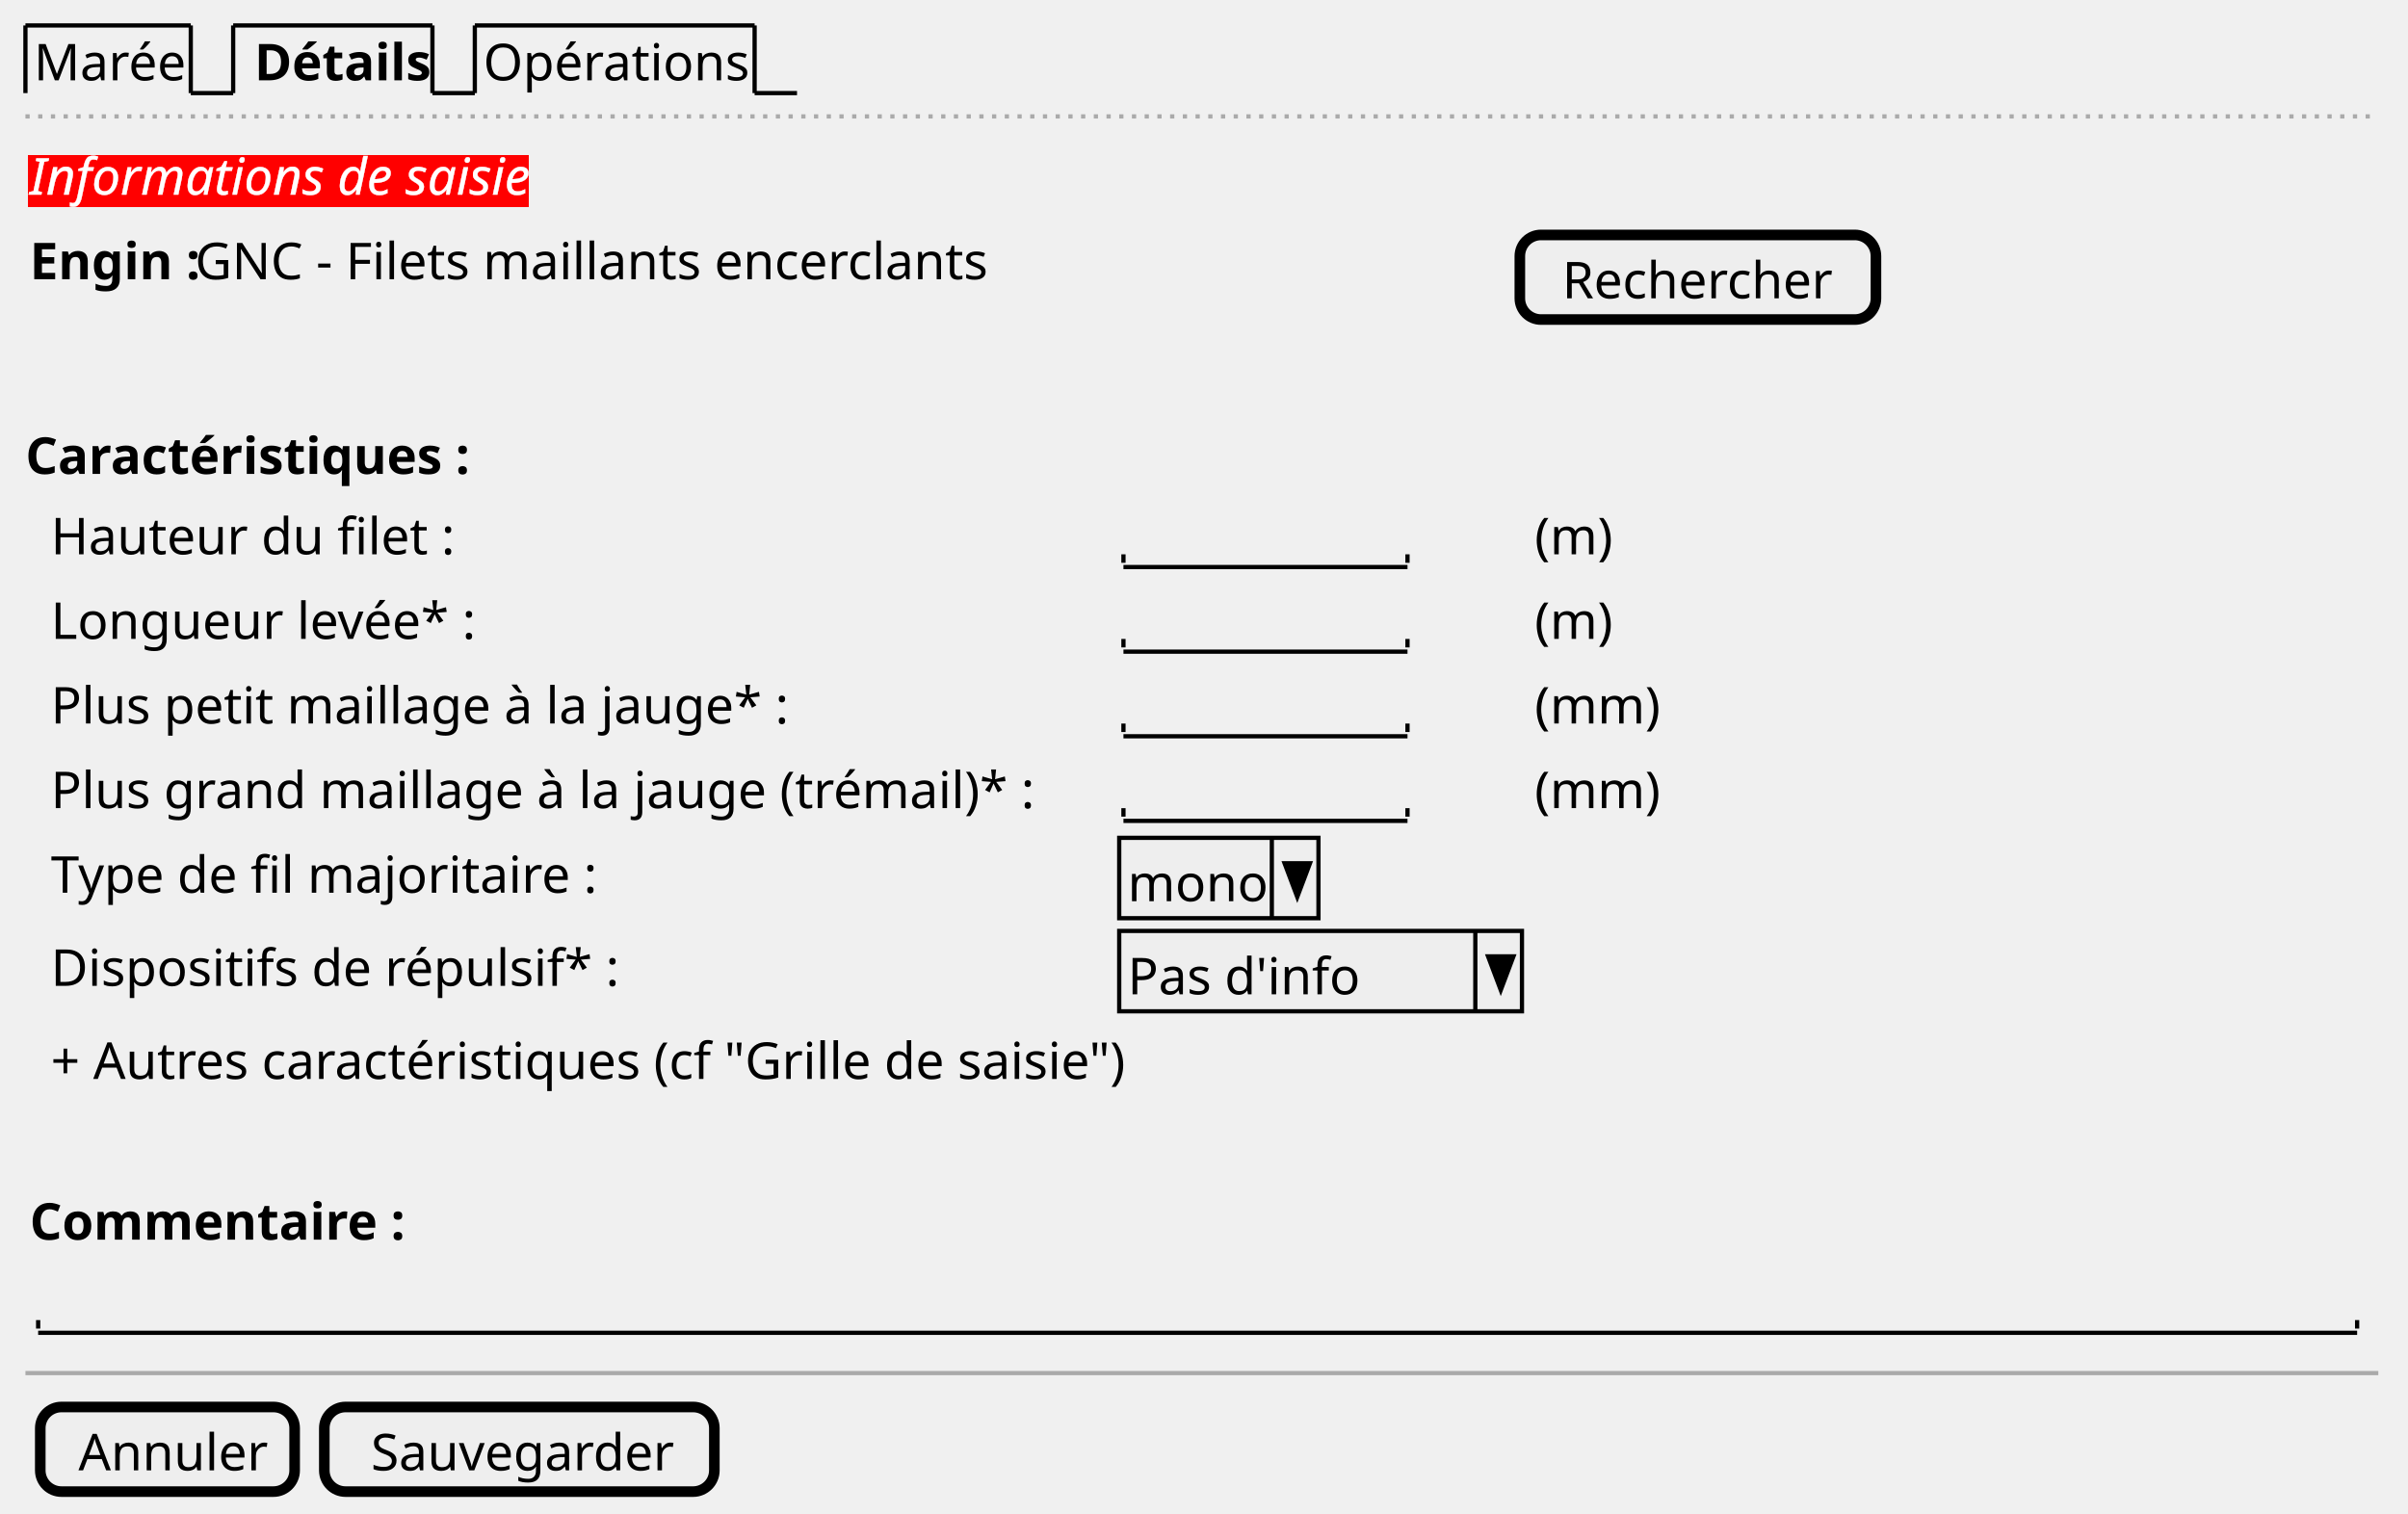
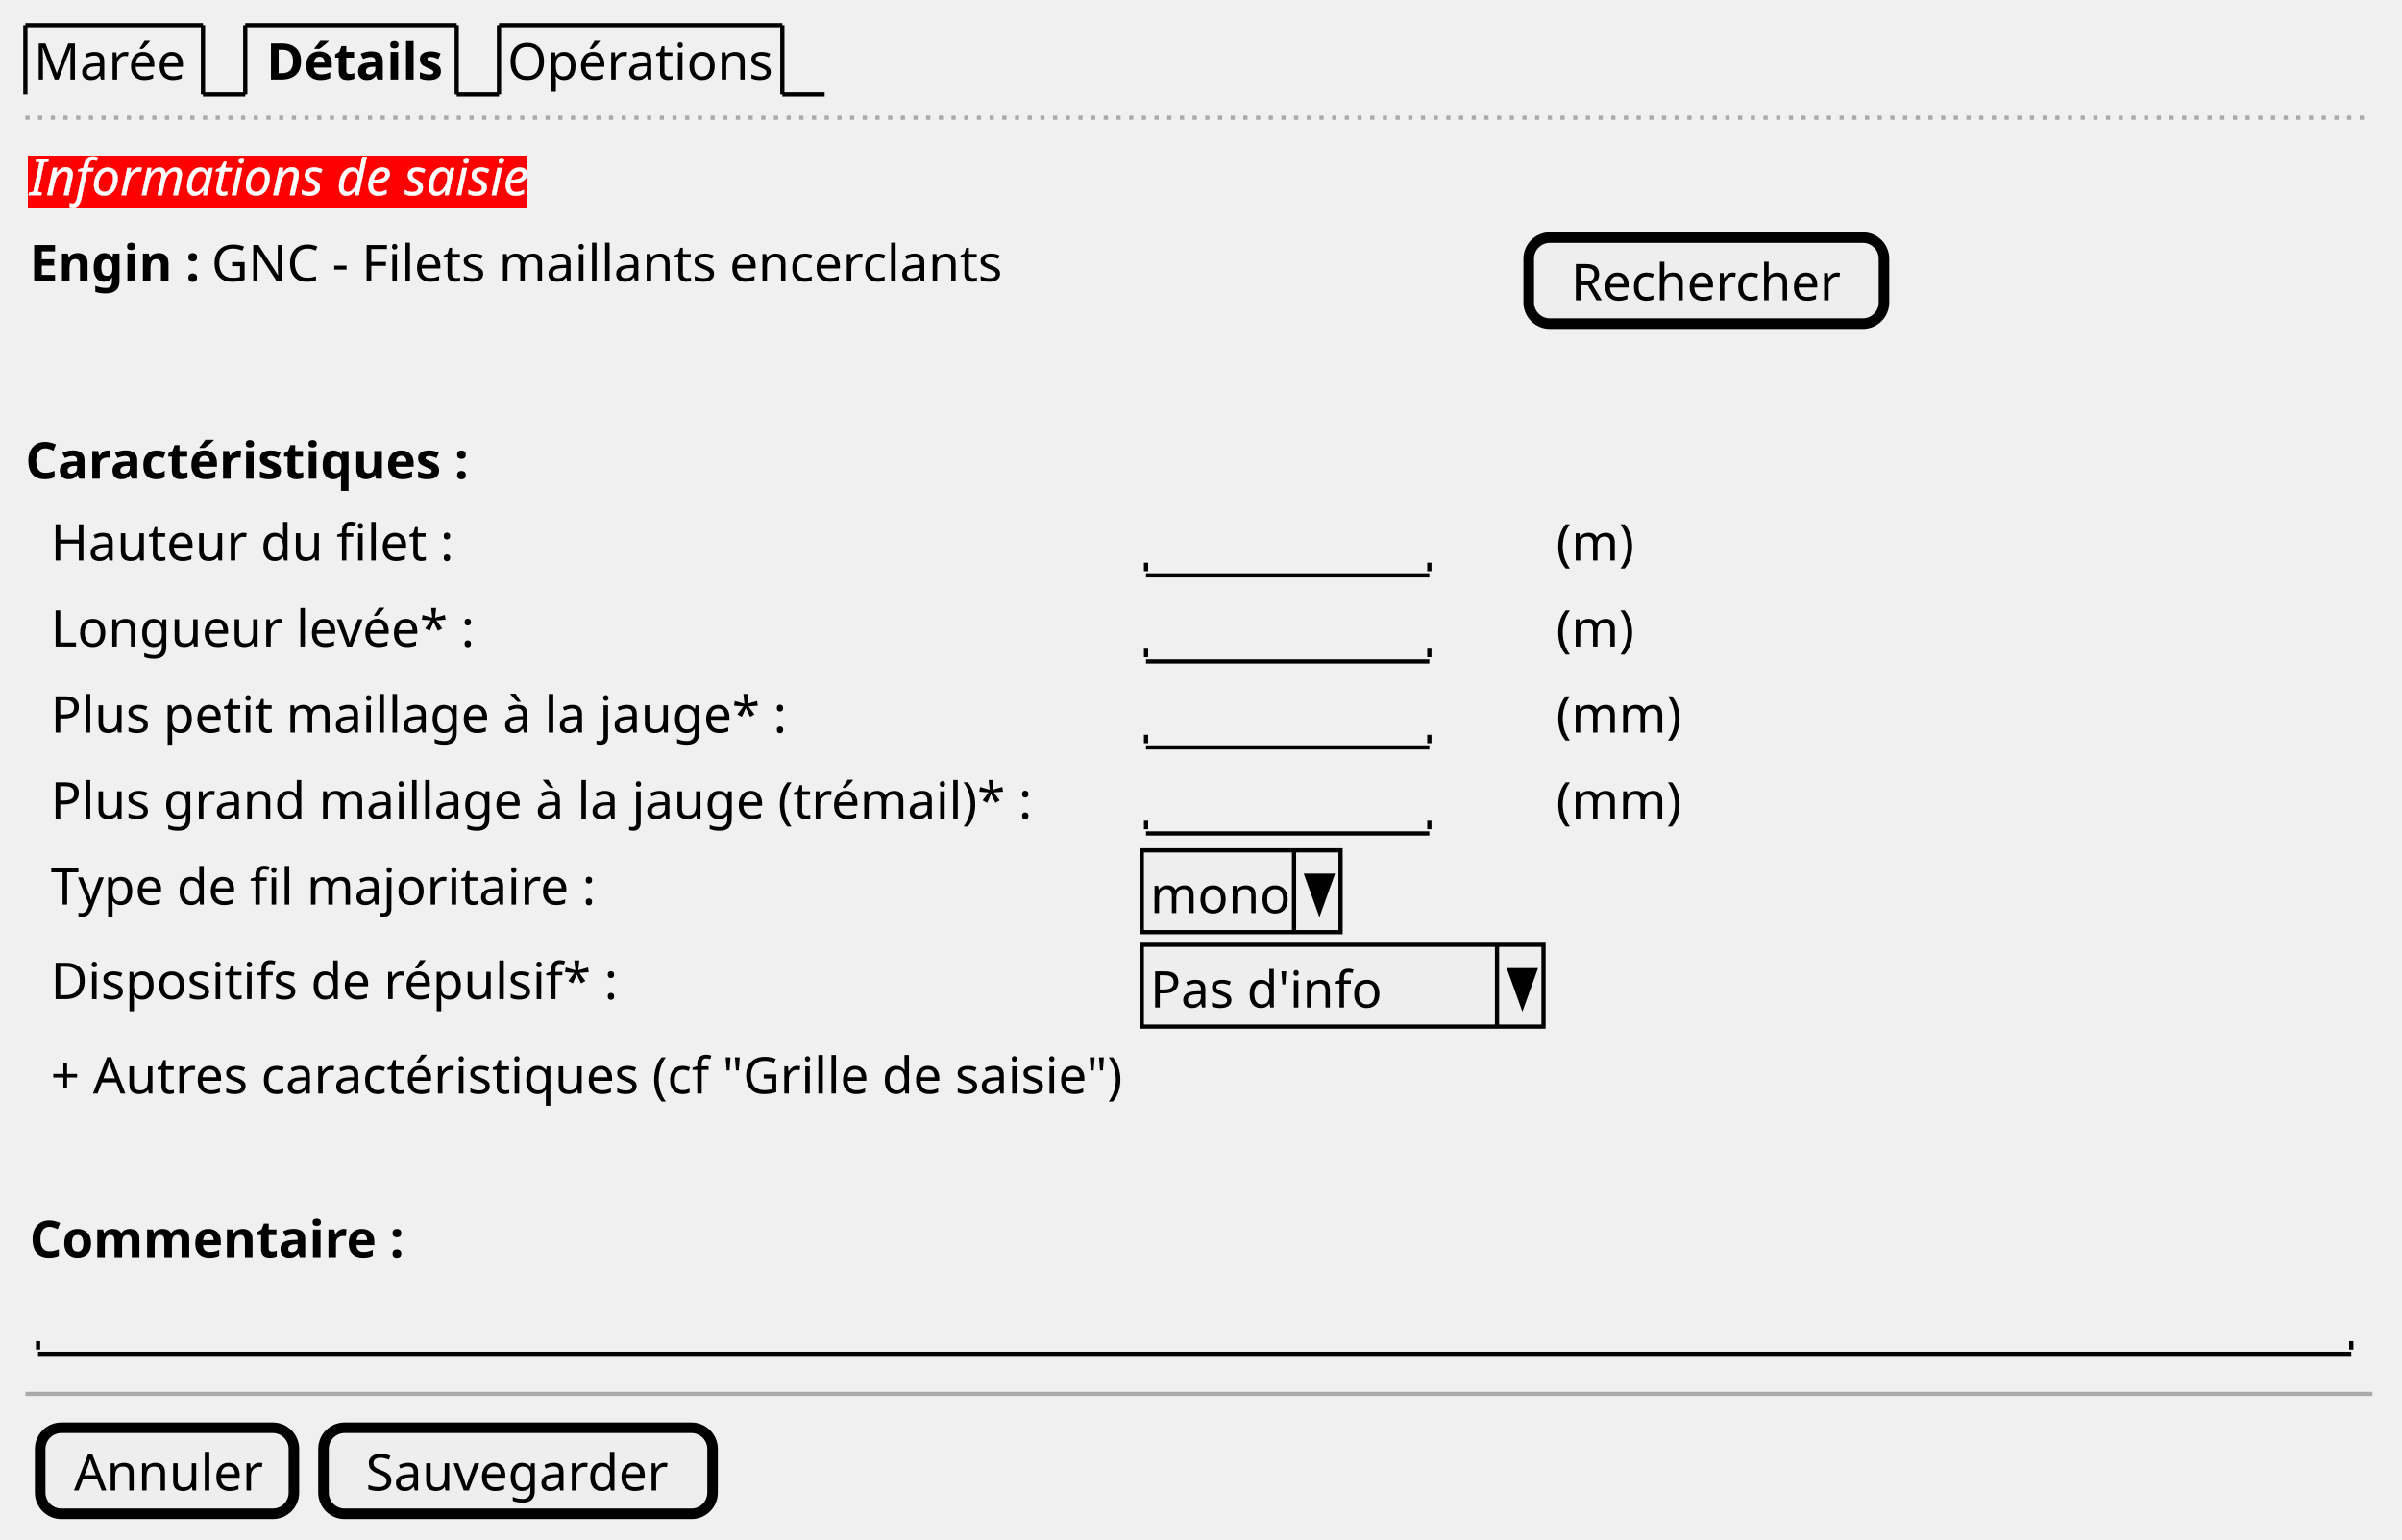
- <svg xmlns="http://www.w3.org/2000/svg" contentStyleType="text/css" height="357px" preserveAspectRatio="none" style="width:568px;height:357px;background:#FFFFFF;" version="1.1" viewBox="0 0 568 357" width="568px" zoomAndPan="magnify">
+ <svg xmlns="http://www.w3.org/2000/svg" contentStyleType="text/css" height="364px" preserveAspectRatio="none" style="width:568px;height:364px;background:#FFFFFF;" version="1.1" viewBox="0 0 568 364" width="568px" zoomAndPan="magnify">
  <defs>
-     <filter height="1" id="bboecstsr1cql0" width="1" x="0" y="0">
+     <filter height="1" id="b1ccgszs77e2sp0" width="1" x="0" y="0">
      <feFlood flood-color="#FF0000" result="flood" />
      <feComposite in="SourceGraphic" in2="flood" operator="over" />
    </filter>
  </defs>
  <g>
-     <text fill="#000000" font-family="sans-serif" font-size="12" lengthAdjust="spacing" textLength="34" x="8" y="18.949">Marée</text>
-     <line style="stroke:#000000;stroke-width:1.0;" x1="6" x2="6" y1="6" y2="21.961" />
-     <line style="stroke:#000000;stroke-width:1.0;" x1="6" x2="45" y1="6" y2="6" />
-     <line style="stroke:#000000;stroke-width:1.0;" x1="45" x2="45" y1="6" y2="21.961" />
-     <line style="stroke:#000000;stroke-width:1.0;" x1="45" x2="55" y1="21.961" y2="21.961" />
-     <text fill="#000000" font-family="sans-serif" font-size="12" font-weight="bold" lengthAdjust="spacing" textLength="39" x="60" y="18.949">Détails</text>
-     <line style="stroke:#000000;stroke-width:1.0;" x1="55" x2="55" y1="6" y2="21.961" />
-     <line style="stroke:#000000;stroke-width:1.0;" x1="55" x2="102" y1="6" y2="6" />
-     <line style="stroke:#000000;stroke-width:1.0;" x1="102" x2="102" y1="6" y2="21.961" />
-     <line style="stroke:#000000;stroke-width:1.0;" x1="102" x2="112" y1="21.961" y2="21.961" />
-     <text fill="#000000" font-family="sans-serif" font-size="12" lengthAdjust="spacing" textLength="61" x="114" y="18.949">Opérations</text>
-     <line style="stroke:#000000;stroke-width:1.0;" x1="112" x2="112" y1="6" y2="21.961" />
-     <line style="stroke:#000000;stroke-width:1.0;" x1="112" x2="178" y1="6" y2="6" />
-     <line style="stroke:#000000;stroke-width:1.0;" x1="178" x2="178" y1="6" y2="21.961" />
-     <line style="stroke:#000000;stroke-width:1.0;" x1="178" x2="188" y1="21.961" y2="21.961" />
-     <line style="stroke:#AAAAAA;stroke-width:1.0;stroke-dasharray:1.0,2.0;" x1="6" x2="561" y1="27.461" y2="27.461" />
-     <text fill="#FFFFFF" filter="url(#bboecstsr1cql0)" font-family="sans-serif" font-size="12" font-style="italic" lengthAdjust="spacing" textLength="121" x="7" y="45.91">Informations de saisie</text>
-     <text fill="#000000" font-family="sans-serif" font-size="12" font-weight="bold" lengthAdjust="spacing" textLength="37" x="7" y="65.871">Engin :</text>
-     <text fill="#000000" font-family="sans-serif" font-size="12" lengthAdjust="spacing" textLength="188" x="46" y="65.871">GNC - Filets maillants encerclants</text>
-     <rect fill="#EEEEEE" height="19.961" rx="5" ry="5" style="stroke:#000000;stroke-width:2.5;" width="84" x="358.5" y="55.422" />
-     <text fill="#000000" font-family="sans-serif" font-size="12" lengthAdjust="spacing" textLength="64" x="368.5" y="70.371">Rechercher</text>
-     <text fill="#000000" font-family="sans-serif" font-size="12" font-weight="bold" lengthAdjust="spacing" textLength="101" x="6" y="111.793">Caractéristiques :</text>
-     <text fill="#000000" font-family="sans-serif" font-size="12" lengthAdjust="spacing" textLength="89" x="12" y="130.754">Hauteur du filet :</text>
-     <text fill="#000000" font-family="sans-serif" font-size="12" lengthAdjust="spacing" textLength="3" x="267" y="130.754"> </text>
-     <line style="stroke:#000000;stroke-width:1.0;" x1="265" x2="332" y1="133.766" y2="133.766" />
-     <line style="stroke:#000000;stroke-width:1.0;" x1="265" x2="265" y1="130.766" y2="132.766" />
-     <line style="stroke:#000000;stroke-width:1.0;" x1="332" x2="332" y1="130.766" y2="132.766" />
-     <text fill="#000000" font-family="sans-serif" font-size="12" lengthAdjust="spacing" textLength="19" x="362" y="130.754">(m)</text>
-     <text fill="#000000" font-family="sans-serif" font-size="12" lengthAdjust="spacing" textLength="96" x="12" y="150.715">Longueur levée* :</text>
-     <text fill="#000000" font-family="sans-serif" font-size="12" lengthAdjust="spacing" textLength="3" x="267" y="150.715"> </text>
-     <line style="stroke:#000000;stroke-width:1.0;" x1="265" x2="332" y1="153.727" y2="153.727" />
-     <line style="stroke:#000000;stroke-width:1.0;" x1="265" x2="265" y1="150.727" y2="152.727" />
-     <line style="stroke:#000000;stroke-width:1.0;" x1="332" x2="332" y1="150.727" y2="152.727" />
-     <text fill="#000000" font-family="sans-serif" font-size="12" lengthAdjust="spacing" textLength="19" x="362" y="150.715">(m)</text>
-     <text fill="#000000" font-family="sans-serif" font-size="12" lengthAdjust="spacing" textLength="170" x="12" y="170.676">Plus petit maillage à la jauge* :</text>
-     <text fill="#000000" font-family="sans-serif" font-size="12" lengthAdjust="spacing" textLength="3" x="267" y="170.676"> </text>
-     <line style="stroke:#000000;stroke-width:1.0;" x1="265" x2="332" y1="173.688" y2="173.688" />
-     <line style="stroke:#000000;stroke-width:1.0;" x1="265" x2="265" y1="170.688" y2="172.688" />
-     <line style="stroke:#000000;stroke-width:1.0;" x1="332" x2="332" y1="170.688" y2="172.688" />
-     <text fill="#000000" font-family="sans-serif" font-size="12" lengthAdjust="spacing" textLength="30" x="362" y="170.676">(mm)</text>
-     <text fill="#000000" font-family="sans-serif" font-size="12" lengthAdjust="spacing" textLength="228" x="12" y="190.637">Plus grand maillage à la jauge (trémail)* :</text>
-     <text fill="#000000" font-family="sans-serif" font-size="12" lengthAdjust="spacing" textLength="3" x="267" y="190.637"> </text>
-     <line style="stroke:#000000;stroke-width:1.0;" x1="265" x2="332" y1="193.648" y2="193.648" />
-     <line style="stroke:#000000;stroke-width:1.0;" x1="265" x2="265" y1="190.648" y2="192.648" />
-     <line style="stroke:#000000;stroke-width:1.0;" x1="332" x2="332" y1="190.648" y2="192.648" />
-     <text fill="#000000" font-family="sans-serif" font-size="12" lengthAdjust="spacing" textLength="30" x="362" y="190.637">(mm)</text>
-     <text fill="#000000" font-family="sans-serif" font-size="12" lengthAdjust="spacing" textLength="123" x="12" y="210.598">Type de fil majoritaire :</text>
-     <rect fill="#EEEEEE" height="18.961" style="stroke:#000000;stroke-width:1.0;" width="47" x="264" y="197.648" />
-     <text fill="#000000" font-family="sans-serif" font-size="12" lengthAdjust="spacing" textLength="32" x="266" y="212.598">mono</text>
-     <line style="stroke:#000000;stroke-width:1.0;" x1="300" x2="300" y1="197.648" y2="216.609" />
-     <polygon fill="#000000" points="303,203.648,309,203.648,306,211.609" style="stroke:#000000;stroke-width:1.0;" />
-     <text fill="#000000" font-family="sans-serif" font-size="12" lengthAdjust="spacing" textLength="131" x="12" y="232.559">Dispositifs de répulsif* :</text>
-     <rect fill="#EEEEEE" height="18.961" style="stroke:#000000;stroke-width:1.0;" width="95" x="264" y="219.609" />
-     <text fill="#000000" font-family="sans-serif" font-size="12" lengthAdjust="spacing" textLength="54" x="266" y="234.559">Pas d'info</text>
-     <line style="stroke:#000000;stroke-width:1.0;" x1="348" x2="348" y1="219.609" y2="238.57" />
-     <polygon fill="#000000" points="351,225.609,357,225.609,354,233.57" style="stroke:#000000;stroke-width:1.0;" />
-     <text fill="#000000" font-family="sans-serif" font-size="12" lengthAdjust="spacing" textLength="250" x="12" y="254.519">+ Autres caractéristiques (cf "Grille de saisie")</text>
-     <text fill="#000000" font-family="sans-serif" font-size="12" font-weight="bold" lengthAdjust="spacing" textLength="83" x="7" y="292.441">Commentaire :</text>
-     <text fill="#000000" font-family="sans-serif" font-size="12" lengthAdjust="spacing" textLength="3" x="11" y="311.402"> </text>
-     <line style="stroke:#000000;stroke-width:1.0;" x1="9" x2="556" y1="314.414" y2="314.414" />
-     <line style="stroke:#000000;stroke-width:1.0;" x1="9" x2="9" y1="311.414" y2="313.414" />
-     <line style="stroke:#000000;stroke-width:1.0;" x1="556" x2="556" y1="311.414" y2="313.414" />
-     <line style="stroke:#AAAAAA;stroke-width:1.0;" x1="6" x2="561" y1="323.914" y2="323.914" />
-     <rect fill="#EEEEEE" height="19.961" rx="5" ry="5" style="stroke:#000000;stroke-width:2.5;" width="60" x="9.5" y="331.914" />
-     <text fill="#000000" font-family="sans-serif" font-size="12" lengthAdjust="spacing" textLength="42" x="18.5" y="346.863">Annuler</text>
-     <rect fill="#EEEEEE" height="19.961" rx="5" ry="5" style="stroke:#000000;stroke-width:2.5;" width="92" x="76.5" y="331.914" />
-     <text fill="#000000" font-family="sans-serif" font-size="12" lengthAdjust="spacing" textLength="70" x="87.5" y="346.863">Sauvegarder</text>
+     <text fill="#000000" font-family="sans-serif" font-size="12" lengthAdjust="spacing" textLength="37" x="8" y="18.828">Marée</text>
+     <line style="stroke:#000000;stroke-width:1.0;" x1="6" x2="6" y1="6" y2="22.344" />
+     <line style="stroke:#000000;stroke-width:1.0;" x1="6" x2="48" y1="6" y2="6" />
+     <line style="stroke:#000000;stroke-width:1.0;" x1="48" x2="48" y1="6" y2="22.344" />
+     <line style="stroke:#000000;stroke-width:1.0;" x1="48" x2="58" y1="22.344" y2="22.344" />
+     <text fill="#000000" font-family="sans-serif" font-size="12" font-weight="bold" lengthAdjust="spacing" textLength="42" x="63" y="18.828">Détails</text>
+     <line style="stroke:#000000;stroke-width:1.0;" x1="58" x2="58" y1="6" y2="22.344" />
+     <line style="stroke:#000000;stroke-width:1.0;" x1="58" x2="108" y1="6" y2="6" />
+     <line style="stroke:#000000;stroke-width:1.0;" x1="108" x2="108" y1="6" y2="22.344" />
+     <line style="stroke:#000000;stroke-width:1.0;" x1="108" x2="118" y1="22.344" y2="22.344" />
+     <text fill="#000000" font-family="sans-serif" font-size="12" lengthAdjust="spacing" textLength="62" x="120" y="18.828">Opérations</text>
+     <line style="stroke:#000000;stroke-width:1.0;" x1="118" x2="118" y1="6" y2="22.344" />
+     <line style="stroke:#000000;stroke-width:1.0;" x1="118" x2="185" y1="6" y2="6" />
+     <line style="stroke:#000000;stroke-width:1.0;" x1="185" x2="185" y1="6" y2="22.344" />
+     <line style="stroke:#000000;stroke-width:1.0;" x1="185" x2="195" y1="22.344" y2="22.344" />
+     <line style="stroke:#AAAAAA;stroke-width:1.0;stroke-dasharray:1.0,2.0;" x1="6" x2="561" y1="27.844" y2="27.844" />
+     <text fill="#FFFFFF" filter="url(#b1ccgszs77e2sp0)" font-family="sans-serif" font-size="12" font-style="italic" lengthAdjust="spacing" textLength="119" x="7" y="46.172">Informations de saisie</text>
+     <text fill="#000000" font-family="sans-serif" font-size="12" font-weight="bold" lengthAdjust="spacing" textLength="41" x="7" y="66.516">Engin :</text>
+     <text fill="#000000" font-family="sans-serif" font-size="12" lengthAdjust="spacing" textLength="187" x="50" y="66.516">GNC - Filets maillants encerclants</text>
+     <rect fill="#EEEEEE" height="20.344" rx="5" ry="5" style="stroke:#000000;stroke-width:2.5;" width="84" x="361.5" y="56.188" />
+     <text fill="#000000" font-family="sans-serif" font-size="12" lengthAdjust="spacing" textLength="64" x="371.5" y="71.016">Rechercher</text>
+     <text fill="#000000" font-family="sans-serif" font-size="12" font-weight="bold" lengthAdjust="spacing" textLength="104" x="6" y="113.204">Caractéristiques :</text>
+     <text fill="#000000" font-family="sans-serif" font-size="12" lengthAdjust="spacing" textLength="93" x="12" y="132.549">Hauteur du filet :</text>
+     <text fill="#000000" font-family="sans-serif" font-size="12" lengthAdjust="spacing" textLength="3" x="273" y="132.549"> </text>
+     <line style="stroke:#000000;stroke-width:1.0;" x1="271" x2="338" y1="136.065" y2="136.065" />
+     <line style="stroke:#000000;stroke-width:1.0;" x1="271" x2="271" y1="133.065" y2="135.065" />
+     <line style="stroke:#000000;stroke-width:1.0;" x1="338" x2="338" y1="133.065" y2="135.065" />
+     <text fill="#000000" font-family="sans-serif" font-size="12" lengthAdjust="spacing" textLength="19" x="368" y="132.549">(m)</text>
+     <text fill="#000000" font-family="sans-serif" font-size="12" lengthAdjust="spacing" textLength="99" x="12" y="152.893">Longueur levée* :</text>
+     <text fill="#000000" font-family="sans-serif" font-size="12" lengthAdjust="spacing" textLength="3" x="273" y="152.893"> </text>
+     <line style="stroke:#000000;stroke-width:1.0;" x1="271" x2="338" y1="156.409" y2="156.409" />
+     <line style="stroke:#000000;stroke-width:1.0;" x1="271" x2="271" y1="153.409" y2="155.409" />
+     <line style="stroke:#000000;stroke-width:1.0;" x1="338" x2="338" y1="153.409" y2="155.409" />
+     <text fill="#000000" font-family="sans-serif" font-size="12" lengthAdjust="spacing" textLength="19" x="368" y="152.893">(m)</text>
+     <text fill="#000000" font-family="sans-serif" font-size="12" lengthAdjust="spacing" textLength="172" x="12" y="173.237">Plus petit maillage à la jauge* :</text>
+     <text fill="#000000" font-family="sans-serif" font-size="12" lengthAdjust="spacing" textLength="3" x="273" y="173.237"> </text>
+     <line style="stroke:#000000;stroke-width:1.0;" x1="271" x2="338" y1="176.753" y2="176.753" />
+     <line style="stroke:#000000;stroke-width:1.0;" x1="271" x2="271" y1="173.753" y2="175.753" />
+     <line style="stroke:#000000;stroke-width:1.0;" x1="338" x2="338" y1="173.753" y2="175.753" />
+     <text fill="#000000" font-family="sans-serif" font-size="12" lengthAdjust="spacing" textLength="30" x="368" y="173.237">(mm)</text>
+     <text fill="#000000" font-family="sans-serif" font-size="12" lengthAdjust="spacing" textLength="231" x="12" y="193.581">Plus grand maillage à la jauge (trémail)* :</text>
+     <text fill="#000000" font-family="sans-serif" font-size="12" lengthAdjust="spacing" textLength="3" x="273" y="193.581"> </text>
+     <line style="stroke:#000000;stroke-width:1.0;" x1="271" x2="338" y1="197.097" y2="197.097" />
+     <line style="stroke:#000000;stroke-width:1.0;" x1="271" x2="271" y1="194.097" y2="196.097" />
+     <line style="stroke:#000000;stroke-width:1.0;" x1="338" x2="338" y1="194.097" y2="196.097" />
+     <text fill="#000000" font-family="sans-serif" font-size="12" lengthAdjust="spacing" textLength="30" x="368" y="193.581">(mm)</text>
+     <text fill="#000000" font-family="sans-serif" font-size="12" lengthAdjust="spacing" textLength="128" x="12" y="213.925">Type de fil majoritaire :</text>
+     <rect fill="#EEEEEE" height="19.344" style="stroke:#000000;stroke-width:1.0;" width="47" x="270" y="201.097" />
+     <text fill="#000000" font-family="sans-serif" font-size="12" lengthAdjust="spacing" textLength="32" x="272" y="215.925">mono</text>
+     <line style="stroke:#000000;stroke-width:1.0;" x1="306" x2="306" y1="201.097" y2="220.441" />
+     <polygon fill="#000000" points="309,207.097,315,207.097,312,215.441" style="stroke:#000000;stroke-width:1.0;" />
+     <text fill="#000000" font-family="sans-serif" font-size="12" lengthAdjust="spacing" textLength="133" x="12" y="236.269">Dispositifs de répulsif* :</text>
+     <rect fill="#EEEEEE" height="19.344" style="stroke:#000000;stroke-width:1.0;" width="95" x="270" y="223.441" />
+     <text fill="#000000" font-family="sans-serif" font-size="12" lengthAdjust="spacing" textLength="54" x="272" y="238.269">Pas d'info</text>
+     <line style="stroke:#000000;stroke-width:1.0;" x1="354" x2="354" y1="223.441" y2="242.785" />
+     <polygon fill="#000000" points="357,229.441,363,229.441,360,237.785" style="stroke:#000000;stroke-width:1.0;" />
+     <text fill="#000000" font-family="sans-serif" font-size="12" lengthAdjust="spacing" textLength="256" x="12" y="258.613">+ Autres caractéristiques (cf "Grille de saisie")</text>
+     <text fill="#000000" font-family="sans-serif" font-size="12" font-weight="bold" lengthAdjust="spacing" textLength="88" x="7" y="297.302">Commentaire :</text>
+     <text fill="#000000" font-family="sans-serif" font-size="12" lengthAdjust="spacing" textLength="3" x="11" y="316.646"> </text>
+     <line style="stroke:#000000;stroke-width:1.0;" x1="9" x2="556" y1="320.162" y2="320.162" />
+     <line style="stroke:#000000;stroke-width:1.0;" x1="9" x2="9" y1="317.162" y2="319.162" />
+     <line style="stroke:#000000;stroke-width:1.0;" x1="556" x2="556" y1="317.162" y2="319.162" />
+     <line style="stroke:#AAAAAA;stroke-width:1.0;" x1="6" x2="561" y1="329.662" y2="329.662" />
+     <rect fill="#EEEEEE" height="20.344" rx="5" ry="5" style="stroke:#000000;stroke-width:2.5;" width="60" x="9.5" y="337.662" />
+     <text fill="#000000" font-family="sans-serif" font-size="12" lengthAdjust="spacing" textLength="44" x="17.5" y="352.49">Annuler</text>
+     <rect fill="#EEEEEE" height="20.344" rx="5" ry="5" style="stroke:#000000;stroke-width:2.5;" width="92" x="76.5" y="337.662" />
+     <text fill="#000000" font-family="sans-serif" font-size="12" lengthAdjust="spacing" textLength="72" x="86.5" y="352.49">Sauvegarder</text>
  </g>
</svg>
